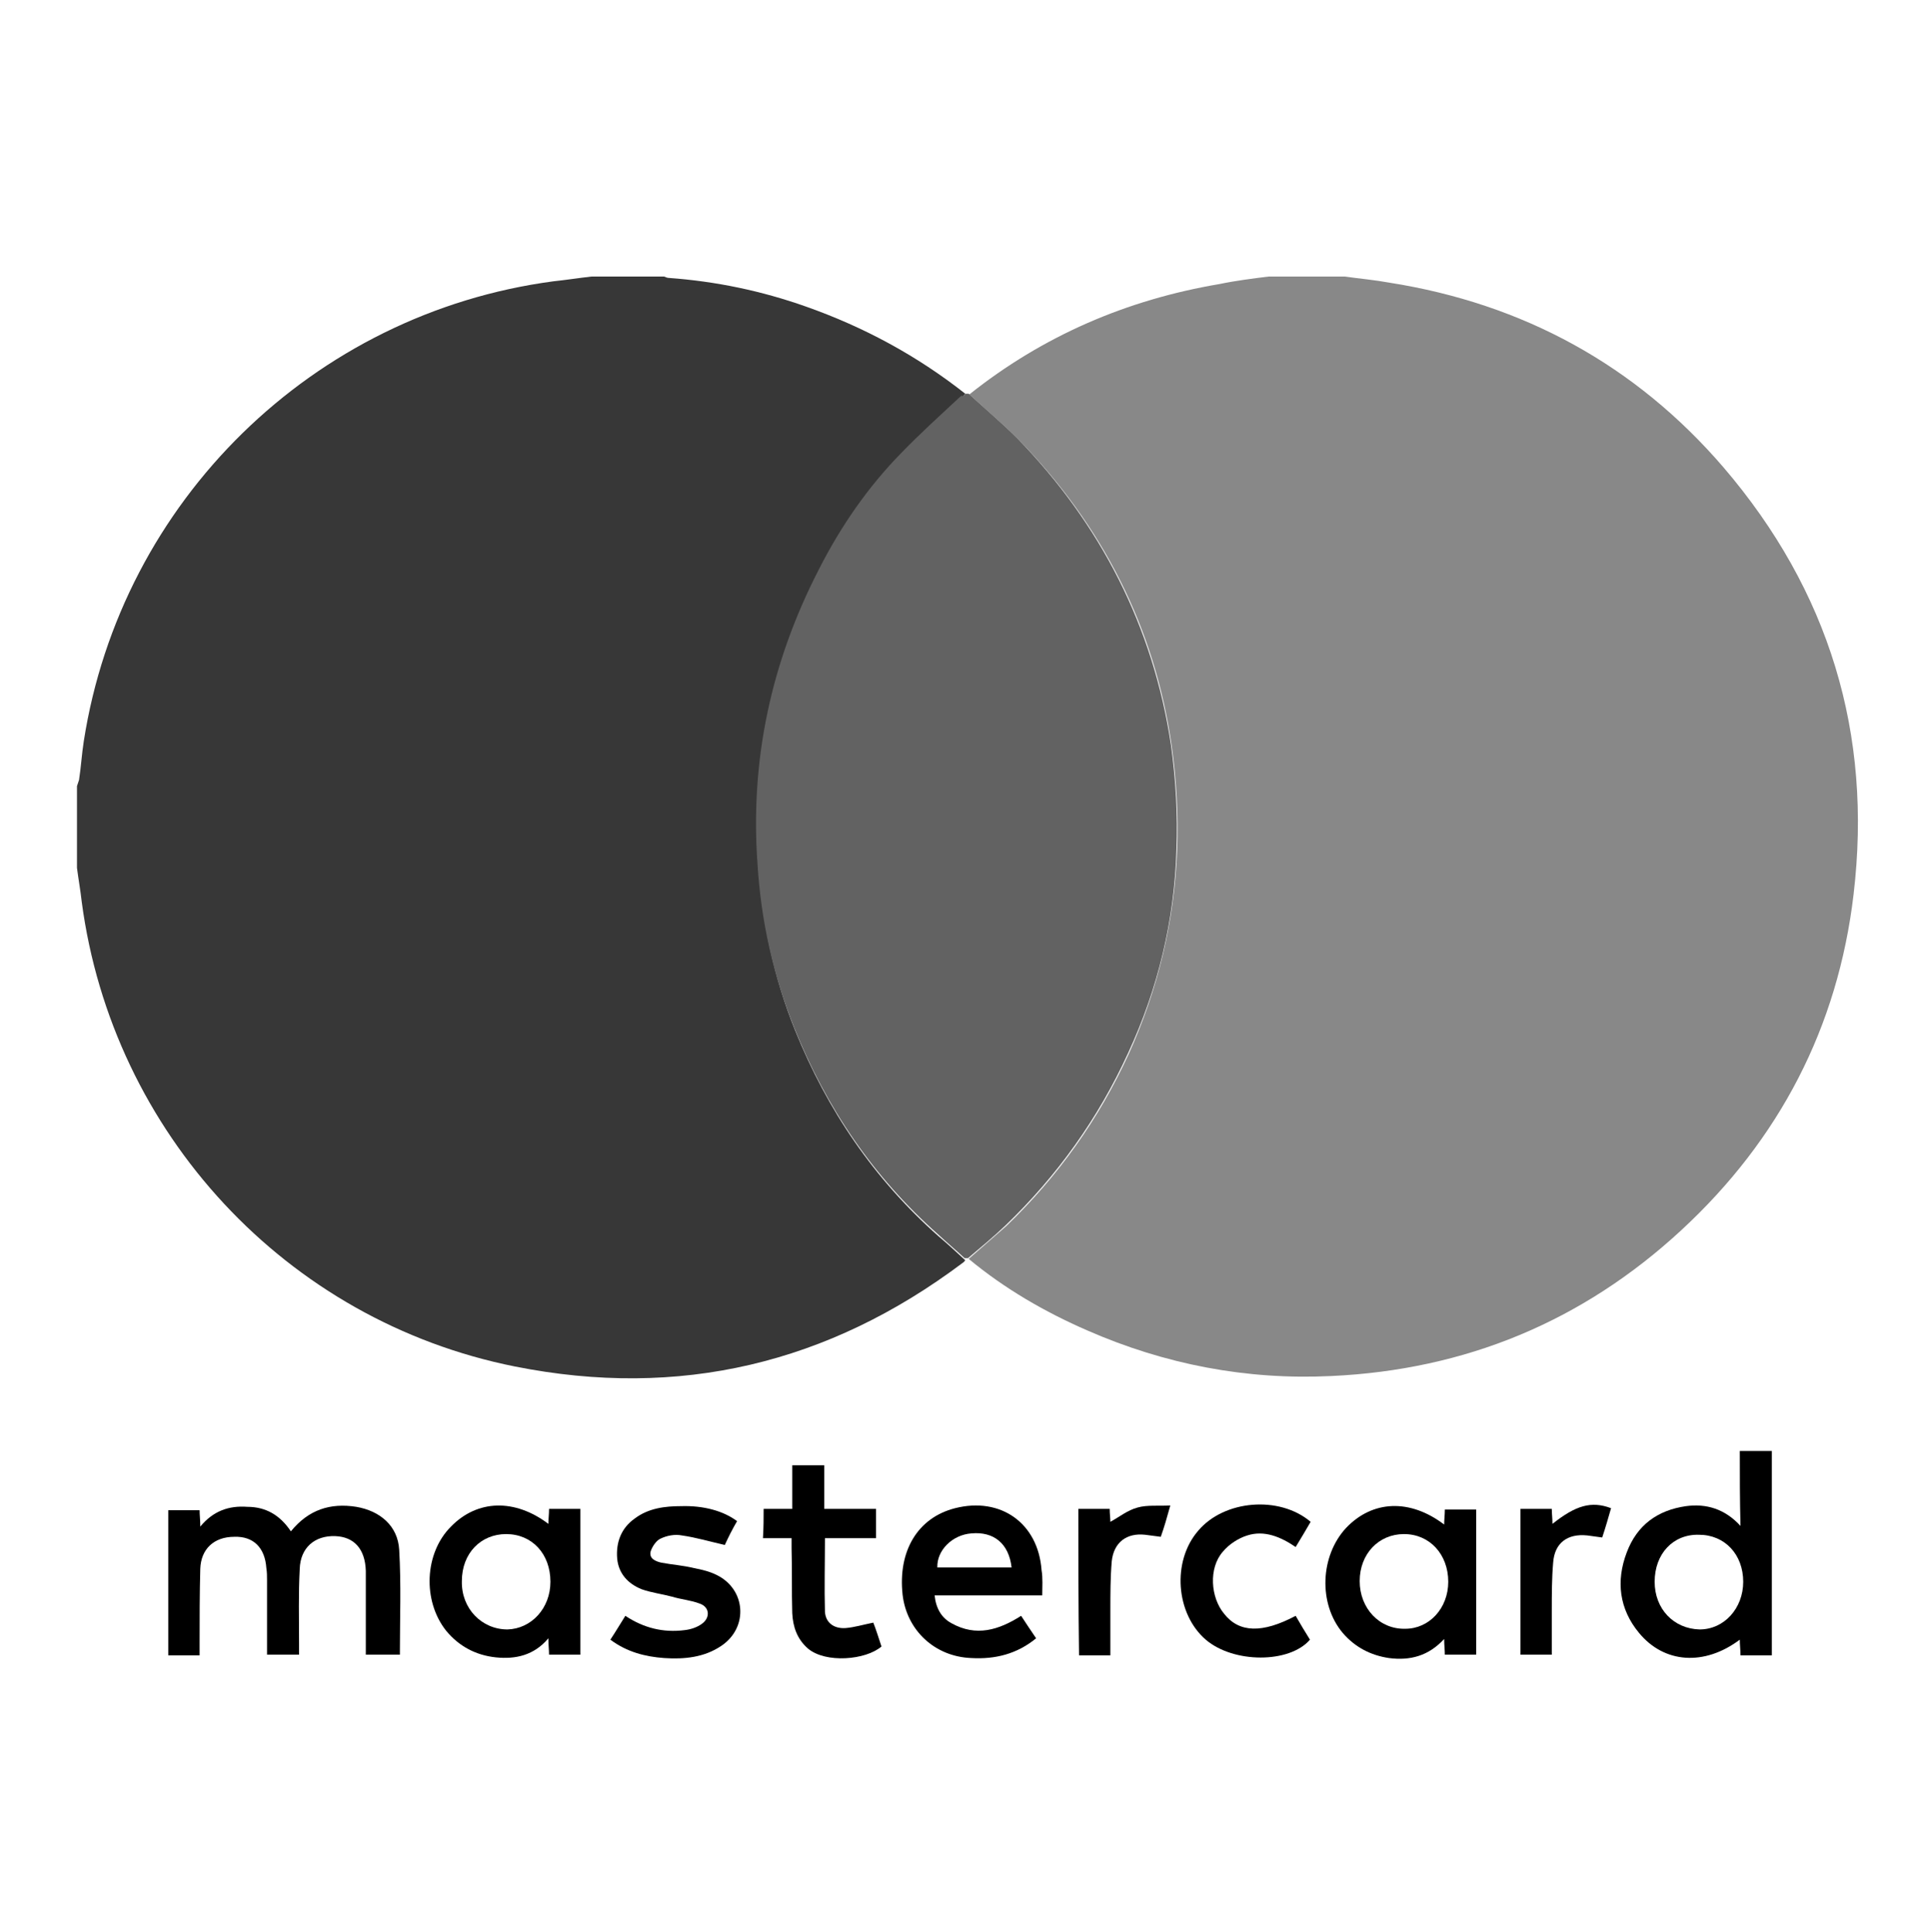
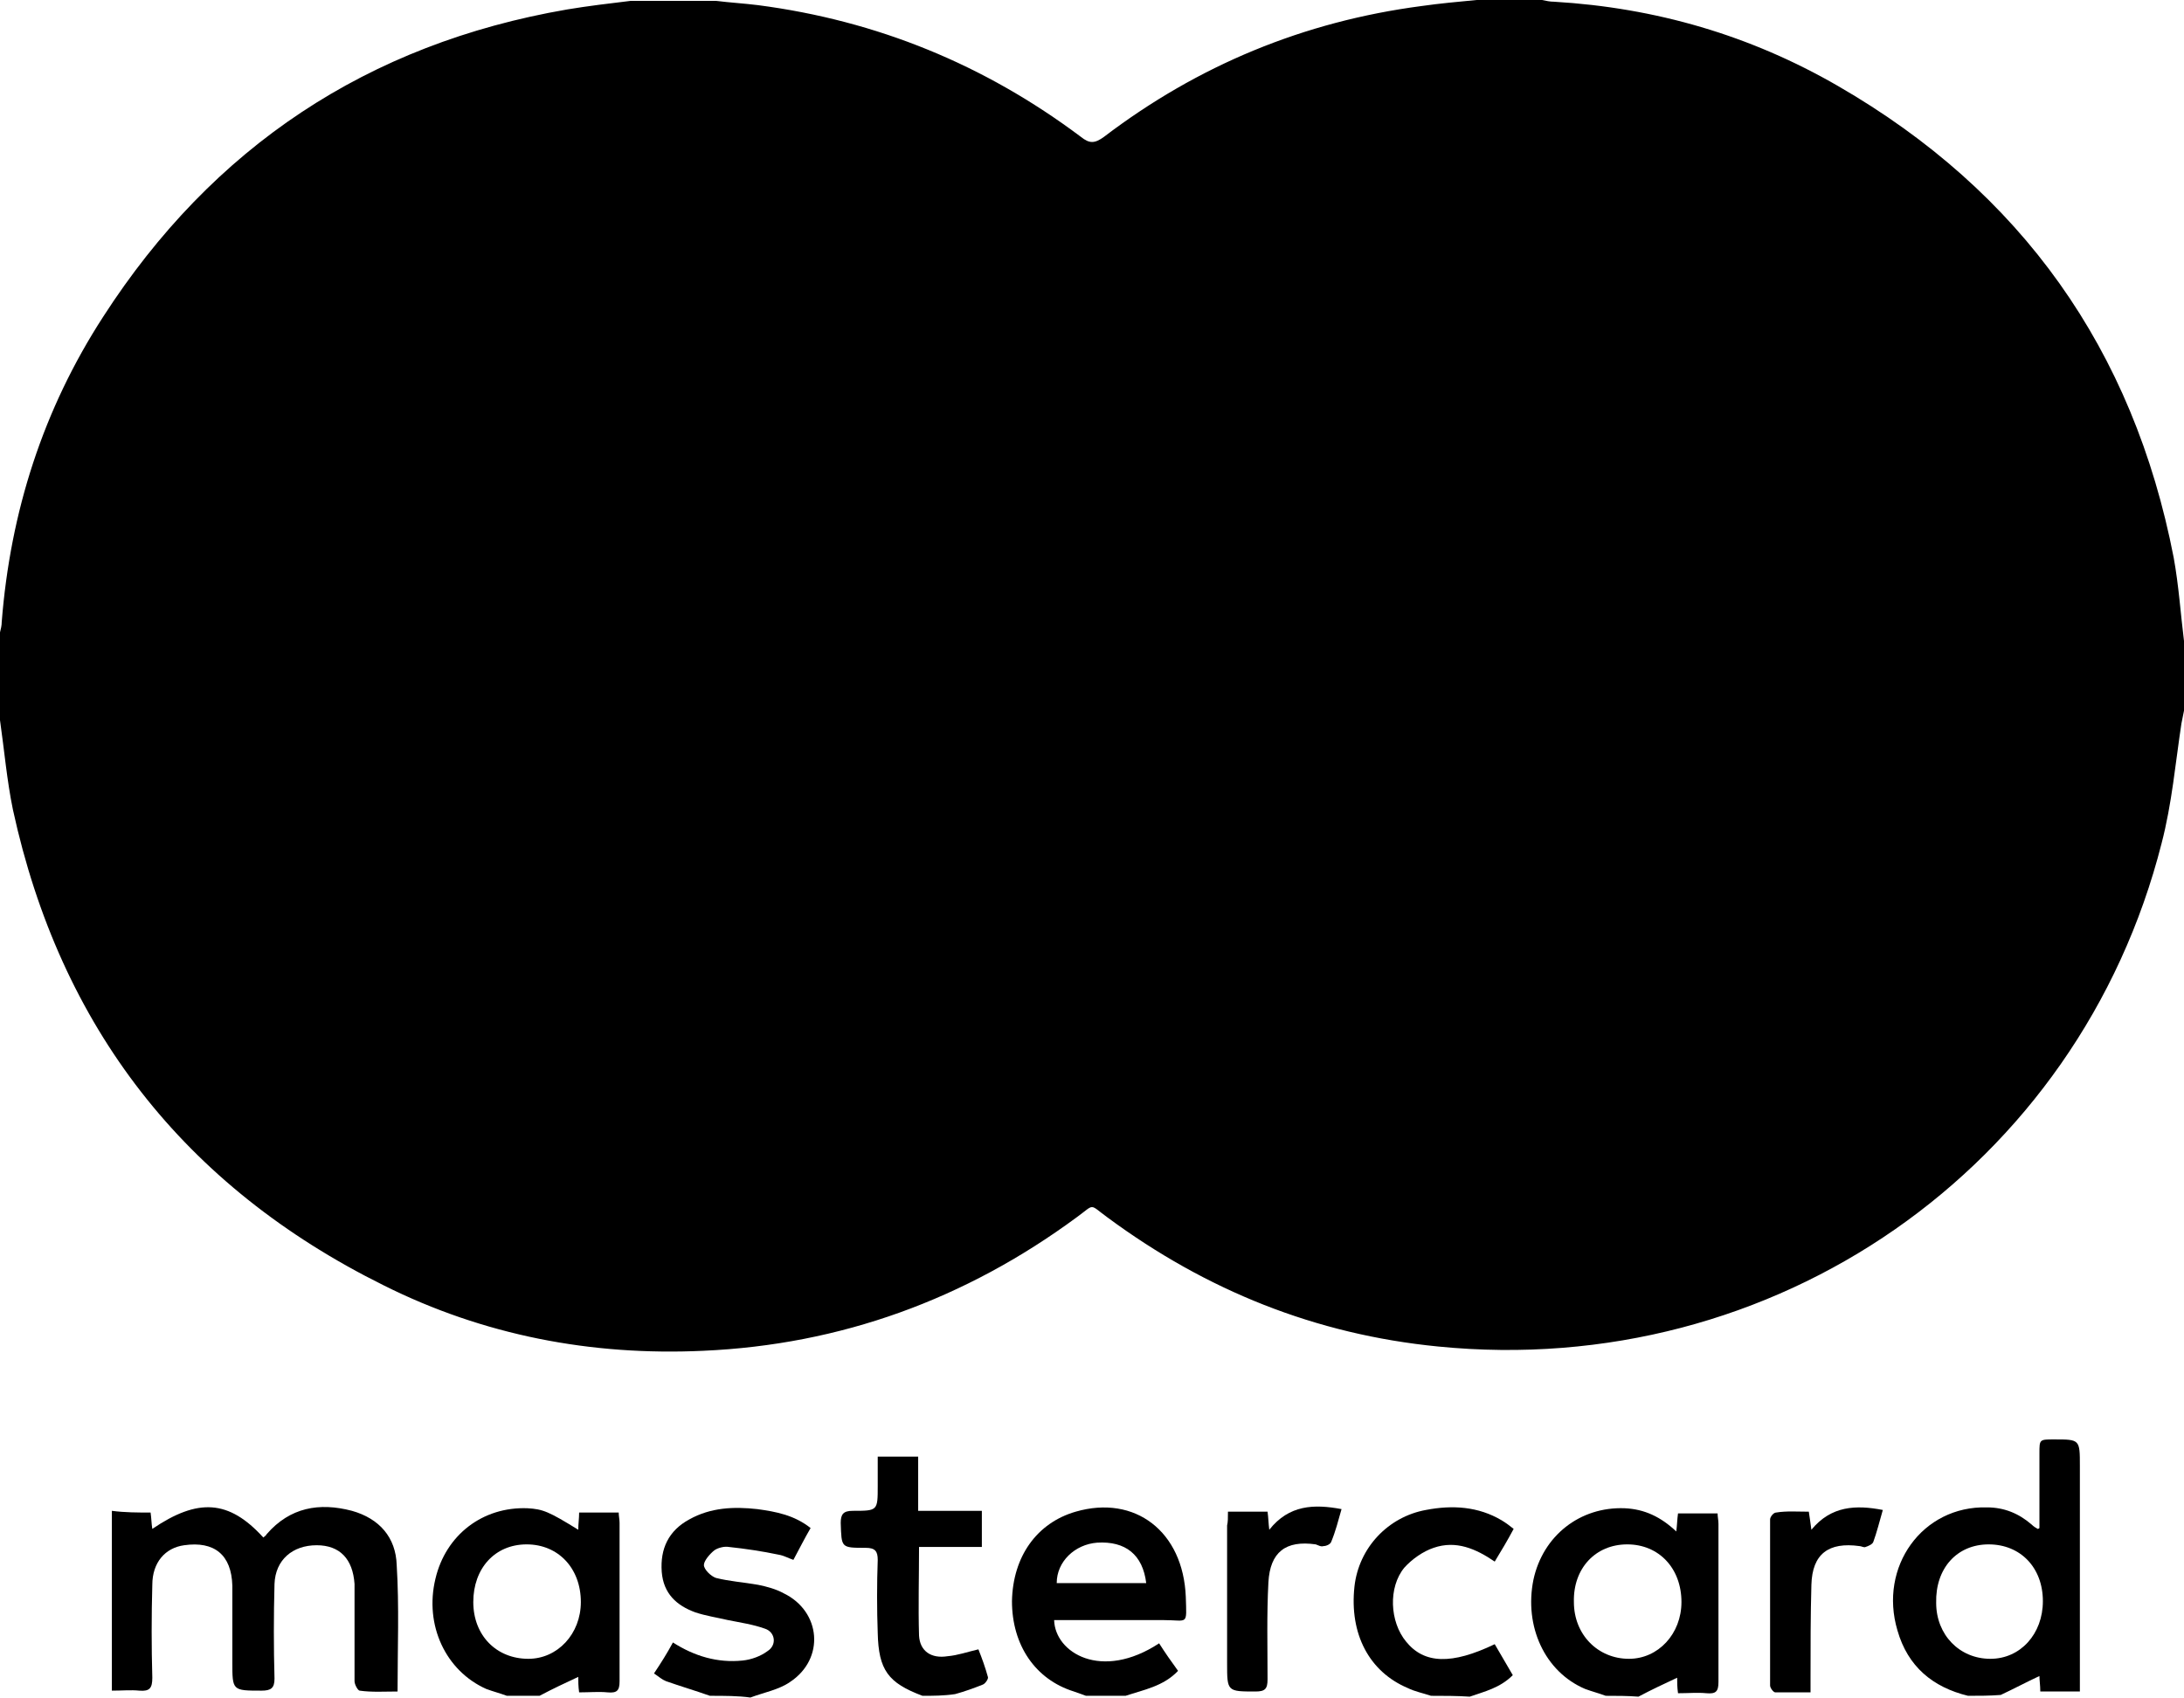
- <svg xmlns="http://www.w3.org/2000/svg" version="1.1" id="Layer_1" x="0px" y="0px" viewBox="0 0 283.5 283.5" style="enable-background:new 0 0 283.5 283.5;" xml:space="preserve">
-   <style type="text/css">
- 	.st0{fill:#373737;}
- 	.st1{fill:#888888;}
- 	.st2{fill:#626262;}
- </style>
-   <g id="XMLID_2_">
-     <g id="XMLID_8_">
-       <path id="XMLID_86_" class="st0" d="M11.3,127.4c0-4,0-8,0-12c0.1-0.3,0.2-0.6,0.3-0.9c0.3-1.9,0.4-3.8,0.7-5.7    C17.8,73.5,46,46,81.2,41.3c1.9-0.2,3.8-0.5,5.6-0.7c3.6,0,7.1,0,10.7,0c0.2,0.1,0.5,0.2,0.7,0.2c6.9,0.5,13.6,1.9,20.1,4.2    c8.5,3,16.3,7.2,23.4,12.8c-0.2,0.2-0.3,0.4-0.5,0.6c-2.9,2.8-6,5.5-8.8,8.4c-4.9,5.1-8.8,10.9-12.1,17.1    c-7,13.5-10.1,27.9-9,43.2c0.6,8.3,2.3,16.4,5.4,24.1c4.7,11.7,11.6,21.9,21.1,30.3c1.3,1.1,2.6,2.3,3.9,3.5    c-0.1,0.1-0.2,0.3-0.4,0.4c-19.7,14.8-41.6,20-65.7,15.2C42,193.9,16.5,166.3,12,132.4C11.8,130.6,11.5,129,11.3,127.4z" />
-       <path id="XMLID_85_" class="st1" d="M186.2,40.6c3.7,0,7.5,0,11.2,0c2.2,0.3,4.4,0.5,6.6,0.9c19.6,3.1,36.1,12.1,49,27.1    c15.5,18.1,21.9,39.1,19.1,62.7c-2.3,19.5-10.9,36-25.3,49.3c-14.5,13.4-31.7,20.5-51.4,21.4c-12.4,0.6-24.4-1.7-35.8-6.7    c-6.2-2.7-12.1-6.1-17.4-10.5c1.8-1.6,3.7-3.2,5.5-4.8c7.6-7.3,13.6-15.7,18-25.3c4.3-9.5,6.7-19.5,7.1-29.9    c0.2-5.1-0.1-10.3-0.8-15.3c-2.5-17.4-10.2-32.4-22.5-45c-2.3-2.3-4.8-4.4-7.2-6.6c10.8-8.6,23.1-13.9,36.7-16.2    C181.4,41.2,183.8,40.9,186.2,40.6z" />
-       <path id="XMLID_67_" class="st2" d="M141.7,57.8c0.2,0,0.3,0,0.5,0c2.4,2.2,4.9,4.3,7.2,6.6c12.2,12.6,19.9,27.6,22.5,45    c0.7,5.1,1,10.2,0.8,15.3c-0.3,10.4-2.7,20.4-7.1,29.9c-4.4,9.6-10.4,18-18,25.3c-1.8,1.7-3.6,3.2-5.5,4.8c-0.2,0-0.3,0-0.5,0    c-1.3-1.2-2.6-2.3-3.9-3.5c-9.5-8.4-16.4-18.6-21.1-30.3c-3.1-7.7-4.9-15.8-5.4-24.1c-1.1-15.2,2-29.6,9-43.2    c3.2-6.3,7.2-12.1,12.1-17.1c2.8-2.9,5.8-5.6,8.8-8.4C141.4,58.2,141.6,58,141.7,57.8z" />
-       <path id="XMLID_66_" d="M42.7,224.8c2.6-3.2,5.8-4.2,9.6-3.6c3.5,0.6,6.1,2.8,6.3,6.3c0.3,5.1,0.1,10.2,0.1,15.4c-1.6,0-3.2,0-5,0    c0-0.5,0-1,0-1.5c0-3.6,0-7.2,0-10.8c-0.1-3.2-1.7-5-4.5-5.1c-3-0.1-5.1,1.7-5.2,4.8c-0.2,3.7-0.1,7.3-0.1,11c0,0.5,0,1,0,1.6    c-1.6,0-3.1,0-4.7,0c0-0.5,0-1,0-1.4c0-3.2,0-6.4,0-9.5c0-0.6,0-1.2-0.1-1.8c-0.2-3-1.9-4.7-4.7-4.6c-3,0-4.9,1.8-5,4.7    c-0.1,3.7-0.1,7.3-0.1,11c0,0.5,0,1,0,1.7c-1.6,0-3.1,0-4.6,0c0-7.1,0-14.2,0-21.3c1.5,0,3,0,4.6,0c0,0.7,0.1,1.4,0.1,2.4    c1.9-2.3,4.2-3.1,6.9-2.9C39,221.2,41.1,222.4,42.7,224.8z" />
-       <path id="XMLID_63_" d="M255.4,213c1.7,0,3.2,0,4.7,0c0,10,0,19.9,0,30c-0.8,0-1.5,0-2.3,0c-0.7,0-1.5,0-2.3,0    c0-0.8-0.1-1.5-0.1-2.3c-5.2,3.9-11.1,3.5-14.8-1c-2.9-3.5-3.4-7.6-1.8-11.8c1.5-4,4.5-6.2,8.7-6.8c3-0.4,5.7,0.4,8,2.9    C255.4,220.2,255.4,216.6,255.4,213z M242.9,232.2c0,4,2.8,6.9,6.6,7c3.6,0,6.4-3.1,6.4-7c0-4-2.7-6.9-6.5-6.9    C245.6,225.2,242.9,228.1,242.9,232.2z" />
-       <path id="XMLID_60_" d="M212,223.8c0-0.7,0.1-1.4,0.1-2.2c1.5,0,3,0,4.6,0c0,7.1,0,14.1,0,21.3c-1.5,0-3,0-4.6,0    c0-0.7-0.1-1.4-0.1-2.3c-2.3,2.5-5,3.2-8.1,2.8c-2.7-0.4-5-1.6-6.8-3.7c-3.6-4.3-3.3-11.3,0.5-15.4C201.5,220.2,207,220,212,223.8    z M212.6,232.2c0-4-2.7-7-6.5-7c-3.7,0-6.5,2.9-6.5,6.9s2.9,7.1,6.7,7C209.8,239.1,212.6,236.1,212.6,232.2z" />
-       <path id="XMLID_57_" d="M85.2,242.9c-1.5,0-3,0-4.6,0c0-0.7-0.1-1.4-0.1-2.4c-2.1,2.5-4.8,3.1-7.7,2.8c-2.9-0.3-5.4-1.6-7.3-3.9    c-3.5-4.4-3.2-11.4,0.7-15.3c3.9-4,9.4-4.1,14.3-0.4c0-0.7,0.1-1.4,0.1-2.2c1.5,0,3,0,4.6,0C85.2,228.6,85.2,235.7,85.2,242.9z     M80.8,232.2c0-4.1-2.7-7-6.5-7c-3.7,0-6.5,2.8-6.5,6.9c-0.1,4,2.9,7.1,6.7,7.1C78,239.1,80.8,236.1,80.8,232.2z" />
-       <path id="XMLID_54_" d="M153,234.2c-5.3,0-10.4,0-15.8,0c0.2,1.9,1,3.3,2.5,4.1c3.6,2,6.9,1,10.2-1.1c0.7,1.1,1.4,2.1,2.2,3.3    c-2.8,2.3-6,3.1-9.5,2.9c-5.4-0.2-9.5-4.1-10.1-9.3c-0.7-6.4,2.2-11.3,7.7-12.7c6.7-1.7,12.2,2.2,12.7,9.1    C153.1,231.7,153,232.9,153,234.2z M148.5,230.1c-0.4-3.5-2.6-5.3-5.9-5c-2.8,0.2-5.1,2.5-5,5    C141.2,230.1,144.8,230.1,148.5,230.1z" />
-       <path id="XMLID_53_" d="M108.2,223.3c-0.7,1.2-1.3,2.4-1.8,3.5c-2.2-0.5-4.2-1.1-6.3-1.4c-1-0.2-2.2,0-3.2,0.5    c-0.6,0.3-1.2,1.2-1.4,1.9c-0.2,1,0.7,1.4,1.6,1.6c1.6,0.3,3.2,0.4,4.8,0.8c1.1,0.2,2.3,0.5,3.3,1c4.3,2.1,4.7,7.7,0.7,10.4    c-2.5,1.7-5.4,2-8.4,1.8c-2.8-0.2-5.5-0.9-7.9-2.7c0.8-1.2,1.5-2.4,2.2-3.5c2.7,1.8,5.6,2.5,8.7,2.1c0.9-0.1,1.8-0.4,2.5-0.9    c1.3-0.9,1.2-2.5-0.3-3c-1.3-0.5-2.7-0.6-4-1c-1.5-0.4-3.1-0.6-4.5-1.1c-2-0.8-3.4-2.3-3.6-4.5c-0.2-2.4,0.6-4.5,2.6-5.9    c2-1.5,4.4-1.8,6.8-1.8C103.3,221,106.2,221.8,108.2,223.3z" />
-       <path id="XMLID_52_" d="M112.1,221.5c1.4,0,2.7,0,4.2,0c0-2.2,0-4.3,0-6.4c1.6,0,3.1,0,4.7,0c0,2.1,0,4.2,0,6.4c2.6,0,5,0,7.6,0    c0,1.5,0,2.8,0,4.3c-2.5,0-4.9,0-7.5,0c0,3.7-0.1,7.3,0,10.8c0.1,1.6,1.3,2.5,3,2.4c1.3-0.1,2.6-0.5,4.1-0.8    c0.4,1,0.8,2.3,1.2,3.5c-2.3,2-8.2,2.5-10.8,0.3c-1.6-1.4-2.2-3.2-2.3-5.2c-0.1-3.2,0-6.4-0.1-9.5c0-0.5,0-0.9,0-1.5    c-1.5,0-2.8,0-4.2,0C112.1,224.2,112.1,222.9,112.1,221.5z" />
-       <path id="XMLID_51_" d="M190.2,237.2c0.7,1.2,1.4,2.4,2.1,3.5c-3,3.5-11.2,3.5-15.3,0c-4.4-3.8-5-11.5-1.1-16    c3.8-4.5,11.9-5.2,16.5-1.3c-0.7,1.2-1.4,2.4-2.2,3.7c-2.2-1.5-4.6-2.5-7.1-1.7c-1.3,0.4-2.7,1.3-3.6,2.4    c-2.1,2.4-1.8,6.7,0.2,9.1C181.9,239.7,185.3,239.8,190.2,237.2z" />
-       <path id="XMLID_50_" d="M227.8,242.9c-1.6,0-3.1,0-4.6,0c0-7.1,0-14.2,0-21.4c1.5,0,3,0,4.6,0c0,0.7,0.1,1.4,0.1,2.2    c3.4-2.7,5.7-3.4,8.6-2.3c-0.4,1.4-0.8,2.8-1.3,4.3c-0.8-0.1-1.5-0.2-2.2-0.3c-2.9-0.3-4.8,1.1-5,4c-0.2,2.3-0.2,4.7-0.2,7    C227.8,238.5,227.8,240.6,227.8,242.9z" />
-       <path id="XMLID_49_" d="M158.3,221.5c1.6,0,3,0,4.6,0c0,0.7,0.1,1.4,0.1,1.9c1.3-0.7,2.5-1.7,4-2.1c1.4-0.4,3.1-0.2,4.8-0.3    c-0.5,1.8-0.9,3.2-1.4,4.6c-0.8-0.1-1.6-0.2-2.3-0.3c-2.7-0.3-4.6,1.1-4.9,3.9c-0.2,2.4-0.2,4.8-0.2,7.2c0,2.2,0,4.3,0,6.6    c-1.6,0-3.1,0-4.6,0C158.3,235.8,158.3,228.7,158.3,221.5z" />
+ <svg xmlns="http://www.w3.org/2000/svg" version="1.1" id="Layer_1" x="0px" y="0px" viewBox="14.8 43.1 253.8 197.3" style="enable-background:new 14.8 43.1 253.8 197.3;" xml:space="preserve">
+   <g>
+     <g>
+       <path d="M268.6,117.6c0,2.7,0,5.4,0,8.1c-0.1,0.5-0.2,1-0.3,1.5c-0.7,4.6-1.1,9.3-2.3,13.9c-9.6,37.8-45,62.4-84.1,58.5    c-14.2-1.4-26.9-6.5-38.4-15c-2.2-1.6-1.4-1.6-3.6,0c-12.9,9.5-27.4,14.8-43.4,15.5c-13,0.6-25.5-1.8-37.1-7.6    c-23.2-11.5-37.6-30-43.1-55.3c-0.7-3.4-1-6.9-1.5-10.4c0-3.4,0-6.8,0-10.2c0.1-0.4,0.2-0.8,0.2-1.2c1-12.8,4.8-24.7,11.8-35.5    c12.7-19.7,30.7-31.7,53.9-35.7c2.4-0.4,4.9-0.7,7.4-1c3.3,0,6.6,0,9.9,0c1.6,0.2,3.3,0.3,4.9,0.5c13.8,1.8,26.3,6.9,37.5,15.3    c1,0.8,1.6,0.8,2.7,0c10.9-8.3,23.2-13.4,36.9-15.2c2.1-0.3,4.3-0.5,6.4-0.7c2.5,0,5.1,0,7.6,0c0.5,0.1,0.9,0.2,1.4,0.2    c11.8,0.7,22.8,3.9,33,9.8c21.3,12.3,34.3,30.6,39,54.8C268,111.2,268.2,114.4,268.6,117.6z" />
+       <path d="M243.5,240.2c-4.1-1-7-3.4-8.2-7.6c-2.2-7.4,2.9-14.5,10.4-14.3c2,0,3.7,0.7,5.2,2c0.2,0.2,0.5,0.4,0.7,0.5    c0,0,0.1,0,0.2-0.1c0-2.9,0-5.8,0-8.7c0-1.6,0-1.6,1.7-1.6c3,0,3,0,3,3.1c0,8.2,0,16.4,0,24.6c0,0.5,0,1,0,1.6c-1.6,0-3.1,0-4.6,0    c0-0.7-0.1-1.3-0.1-1.8c-1.5,0.7-3,1.5-4.5,2.2C246,240.2,244.8,240.2,243.5,240.2z M252.2,229.2c0-3.9-2.6-6.6-6.3-6.6    s-6.2,2.8-6.1,6.8c0,3.7,2.7,6.5,6.3,6.5C249.6,235.9,252.2,233,252.2,229.2z" />
+       <path d="M73.7,240.2c-0.8-0.3-1.6-0.5-2.4-0.8c-4.7-2.1-7.2-7.4-5.9-12.8c1.2-5.1,5.5-8.4,10.7-8.2c1.8,0.1,2.5,0.4,5.9,2.5    c0-0.7,0.1-1.3,0.1-2c1.5,0,3,0,4.6,0c0,0.4,0.1,0.8,0.1,1.2c0,6.1,0,12.3,0,18.4c0,1.1-0.3,1.4-1.4,1.3c-1-0.1-2.1,0-3.3,0    c-0.1-0.7-0.1-1.3-0.1-1.8c-1.5,0.7-3,1.4-4.5,2.2C76.3,240.2,75,240.2,73.7,240.2z M76,222.6c-3.7,0-6.2,2.8-6.2,6.7    s2.7,6.6,6.4,6.6c3.4,0,6.1-2.9,6.1-6.6C82.3,225.4,79.7,222.6,76,222.6z" />
+       <path d="M201.4,240.2c-0.8-0.3-1.6-0.5-2.4-0.8c-4.7-2-7.1-7.3-6-12.7c1.1-5.1,5.4-8.5,10.6-8.3c2.3,0.1,4.2,1,6,2.7    c0.1-0.8,0.1-1.4,0.2-2.1c1.5,0,3,0,4.6,0c0,0.4,0.1,0.8,0.1,1.2c0,6.1,0,12.3,0,18.4c0,1.1-0.3,1.4-1.4,1.3c-1-0.1-2.1,0-3.3,0    c-0.1-0.7-0.1-1.3-0.1-1.8c-1.5,0.7-3,1.4-4.5,2.2C203.9,240.2,202.7,240.2,201.4,240.2z M203.9,222.6c-3.7,0-6.3,2.8-6.2,6.7    c0,3.8,2.8,6.6,6.4,6.6c3.4,0,6.1-2.9,6.1-6.6C210.2,225.4,207.6,222.6,203.9,222.6z" />
+       <path d="M141,240.2c-0.5-0.2-0.9-0.3-1.4-0.5c-4.5-1.4-7.2-5.4-7.2-10.5c0.1-5.2,2.9-9.1,7.4-10.4c6.9-2,12.5,2.3,12.8,9.9    c0.1,3.4,0.3,2.7-2.6,2.7c-3.8,0-7.5,0-11.3,0c-0.5,0-0.9,0-1.4,0c0.1,3.8,5.5,7.1,12.2,2.7c0.7,1.1,1.4,2.1,2.2,3.2    c-1.7,1.8-4,2.2-6.1,2.9C144,240.2,142.5,240.2,141,240.2z M148,227.1c-0.4-3.3-2.4-4.9-5.7-4.7c-2.6,0.2-4.7,2.2-4.7,4.7    C141,227.1,144.5,227.1,148,227.1z" />
+       <path d="M97.3,240.2c-1.7-0.6-3.4-1.1-5.1-1.7c-0.5-0.2-0.8-0.5-1.4-0.9c0.8-1.2,1.5-2.3,2.2-3.6c2.5,1.6,5.2,2.4,8.1,2.1    c1-0.1,2.1-0.5,2.9-1.1c1.1-0.7,0.9-2.2-0.3-2.6c-1.4-0.5-2.8-0.7-4.3-1c-1.3-0.3-2.6-0.5-3.8-0.9c-2.2-0.8-3.7-2.2-3.9-4.7    c-0.2-2.7,0.8-4.8,3.2-6.1c2.5-1.4,5.2-1.5,7.9-1.2c2.2,0.3,4.3,0.7,6.2,2.2c-0.7,1.2-1.3,2.4-2,3.7c-0.6-0.2-1.1-0.5-1.7-0.6    c-1.9-0.4-3.9-0.7-5.8-0.9c-0.5-0.1-1.3,0.1-1.7,0.4c-0.5,0.4-1.2,1.2-1.2,1.7s0.8,1.3,1.4,1.5c1.6,0.4,3.2,0.5,4.9,0.8    c1,0.2,2.1,0.5,3,1c4.3,2.1,4.8,7.6,0.7,10.3c-1.3,0.9-3,1.2-4.6,1.8C100.6,240.2,99,240.2,97.3,240.2z" />
+       <path d="M122,240.2c-4-1.5-5.1-3-5.2-7.3c-0.1-2.8-0.1-5.7,0-8.5c0-1-0.3-1.4-1.4-1.4c-2.9,0-2.8,0-2.9-2.9c0-1,0.3-1.4,1.4-1.4    c2.9,0,2.9,0,2.9-2.9c0-1.1,0-2.2,0-3.4c0.9,0,1.6,0,2.4,0c0.7,0,1.4,0,2.3,0c0,2.1,0,4.1,0,6.3c2.5,0,4.9,0,7.4,0    c0,1.5,0,2.8,0,4.2c-2.4,0-4.8,0-7.3,0c0,3.6-0.1,6.9,0,10.3c0.1,1.8,1.4,2.7,3.3,2.4c1.2-0.1,2.3-0.5,3.6-0.8    c0.4,1,0.8,2.1,1.1,3.2c0.1,0.2-0.3,0.8-0.6,0.9c-1,0.4-2.1,0.8-3.2,1.1C124.5,240.2,123.2,240.2,122,240.2z" />
+       <path d="M181.1,240.2c-0.9-0.3-1.9-0.5-2.7-0.9c-4.5-1.9-6.8-6.3-6.2-11.8c0.5-4.5,3.9-8.1,8.3-8.9c3.1-0.6,6.1-0.4,8.8,1.2    c0.5,0.3,0.9,0.6,1.4,1c-0.7,1.3-1.4,2.5-2.2,3.8c-2.2-1.5-4.5-2.5-7.1-1.6c-1.2,0.4-2.5,1.3-3.4,2.3c-1.9,2.3-1.7,6.3,0.2,8.6    c2.1,2.6,5.3,2.7,10.3,0.3c0.7,1.2,1.4,2.4,2.1,3.6c-1.5,1.5-3.3,1.9-5,2.5C184.1,240.2,182.6,240.2,181.1,240.2z" />
+       <path d="M32.3,218.9c0.1,0.7,0.1,1.3,0.2,1.9c5.3-3.6,8.9-3.4,12.9,1c0.1-0.1,0.3-0.2,0.4-0.4c2.7-3.1,6.1-3.7,9.9-2.7    c3.2,0.9,5.1,3.1,5.2,6.3c0.3,4.8,0.1,9.7,0.1,14.7c-1.5,0-3,0.1-4.4-0.1c-0.2,0-0.6-0.7-0.6-1.1c0-3.3,0-6.5,0-9.8    c0-0.5,0-1,0-1.5c-0.2-2.9-1.7-4.5-4.4-4.5c-2.8,0-4.8,1.7-4.9,4.5c-0.1,3.7-0.1,7.4,0,11c0,1.1-0.4,1.4-1.5,1.4    c-3.4,0-3.4,0-3.4-3.3c0-3,0-5.9,0-8.9c-0.1-3.6-2.1-5.2-5.6-4.7c-2.2,0.3-3.7,2-3.7,4.6c-0.1,3.6-0.1,7.2,0,10.8    c0,1.2-0.3,1.6-1.5,1.5c-1-0.1-2,0-3.2,0c0-7,0-13.9,0-20.9C29.3,218.9,30.8,218.9,32.3,218.9z" />
+       <path d="M225,218.8c0.1,0.7,0.2,1.3,0.3,2.1c2.3-2.8,5.2-2.9,8.3-2.3c-0.4,1.4-0.7,2.6-1.1,3.7c-0.1,0.3-0.6,0.5-0.9,0.6    c-0.2,0.1-0.5-0.1-0.7-0.1c-3.6-0.5-5.5,0.9-5.6,4.5s-0.1,7.2-0.1,10.8c0,0.5,0,1.1,0,1.7c-1.5,0-2.8,0-4.1,0    c-0.2,0-0.6-0.5-0.6-0.8c0-6.4,0-12.9,0-19.3c0-0.3,0.4-0.8,0.7-0.8C222.4,218.7,223.7,218.8,225,218.8z" />
+       <path d="M157.5,218.8c1.7,0,3.1,0,4.6,0c0.1,0.7,0.1,1.3,0.2,2.1c2.3-2.9,5.2-3,8.4-2.4c-0.4,1.4-0.7,2.6-1.2,3.8    c-0.1,0.3-0.6,0.5-0.9,0.5c-0.3,0.1-0.6-0.1-0.9-0.2c-3.5-0.5-5.3,0.9-5.5,4.4c-0.2,3.8-0.1,7.5-0.1,11.3c0,1.1-0.3,1.4-1.4,1.4    c-3.3,0-3.3,0-3.3-3.3c0-5.3,0-10.7,0-16C157.5,220,157.5,219.5,157.5,218.8z" />
    </g>
  </g>
</svg>
